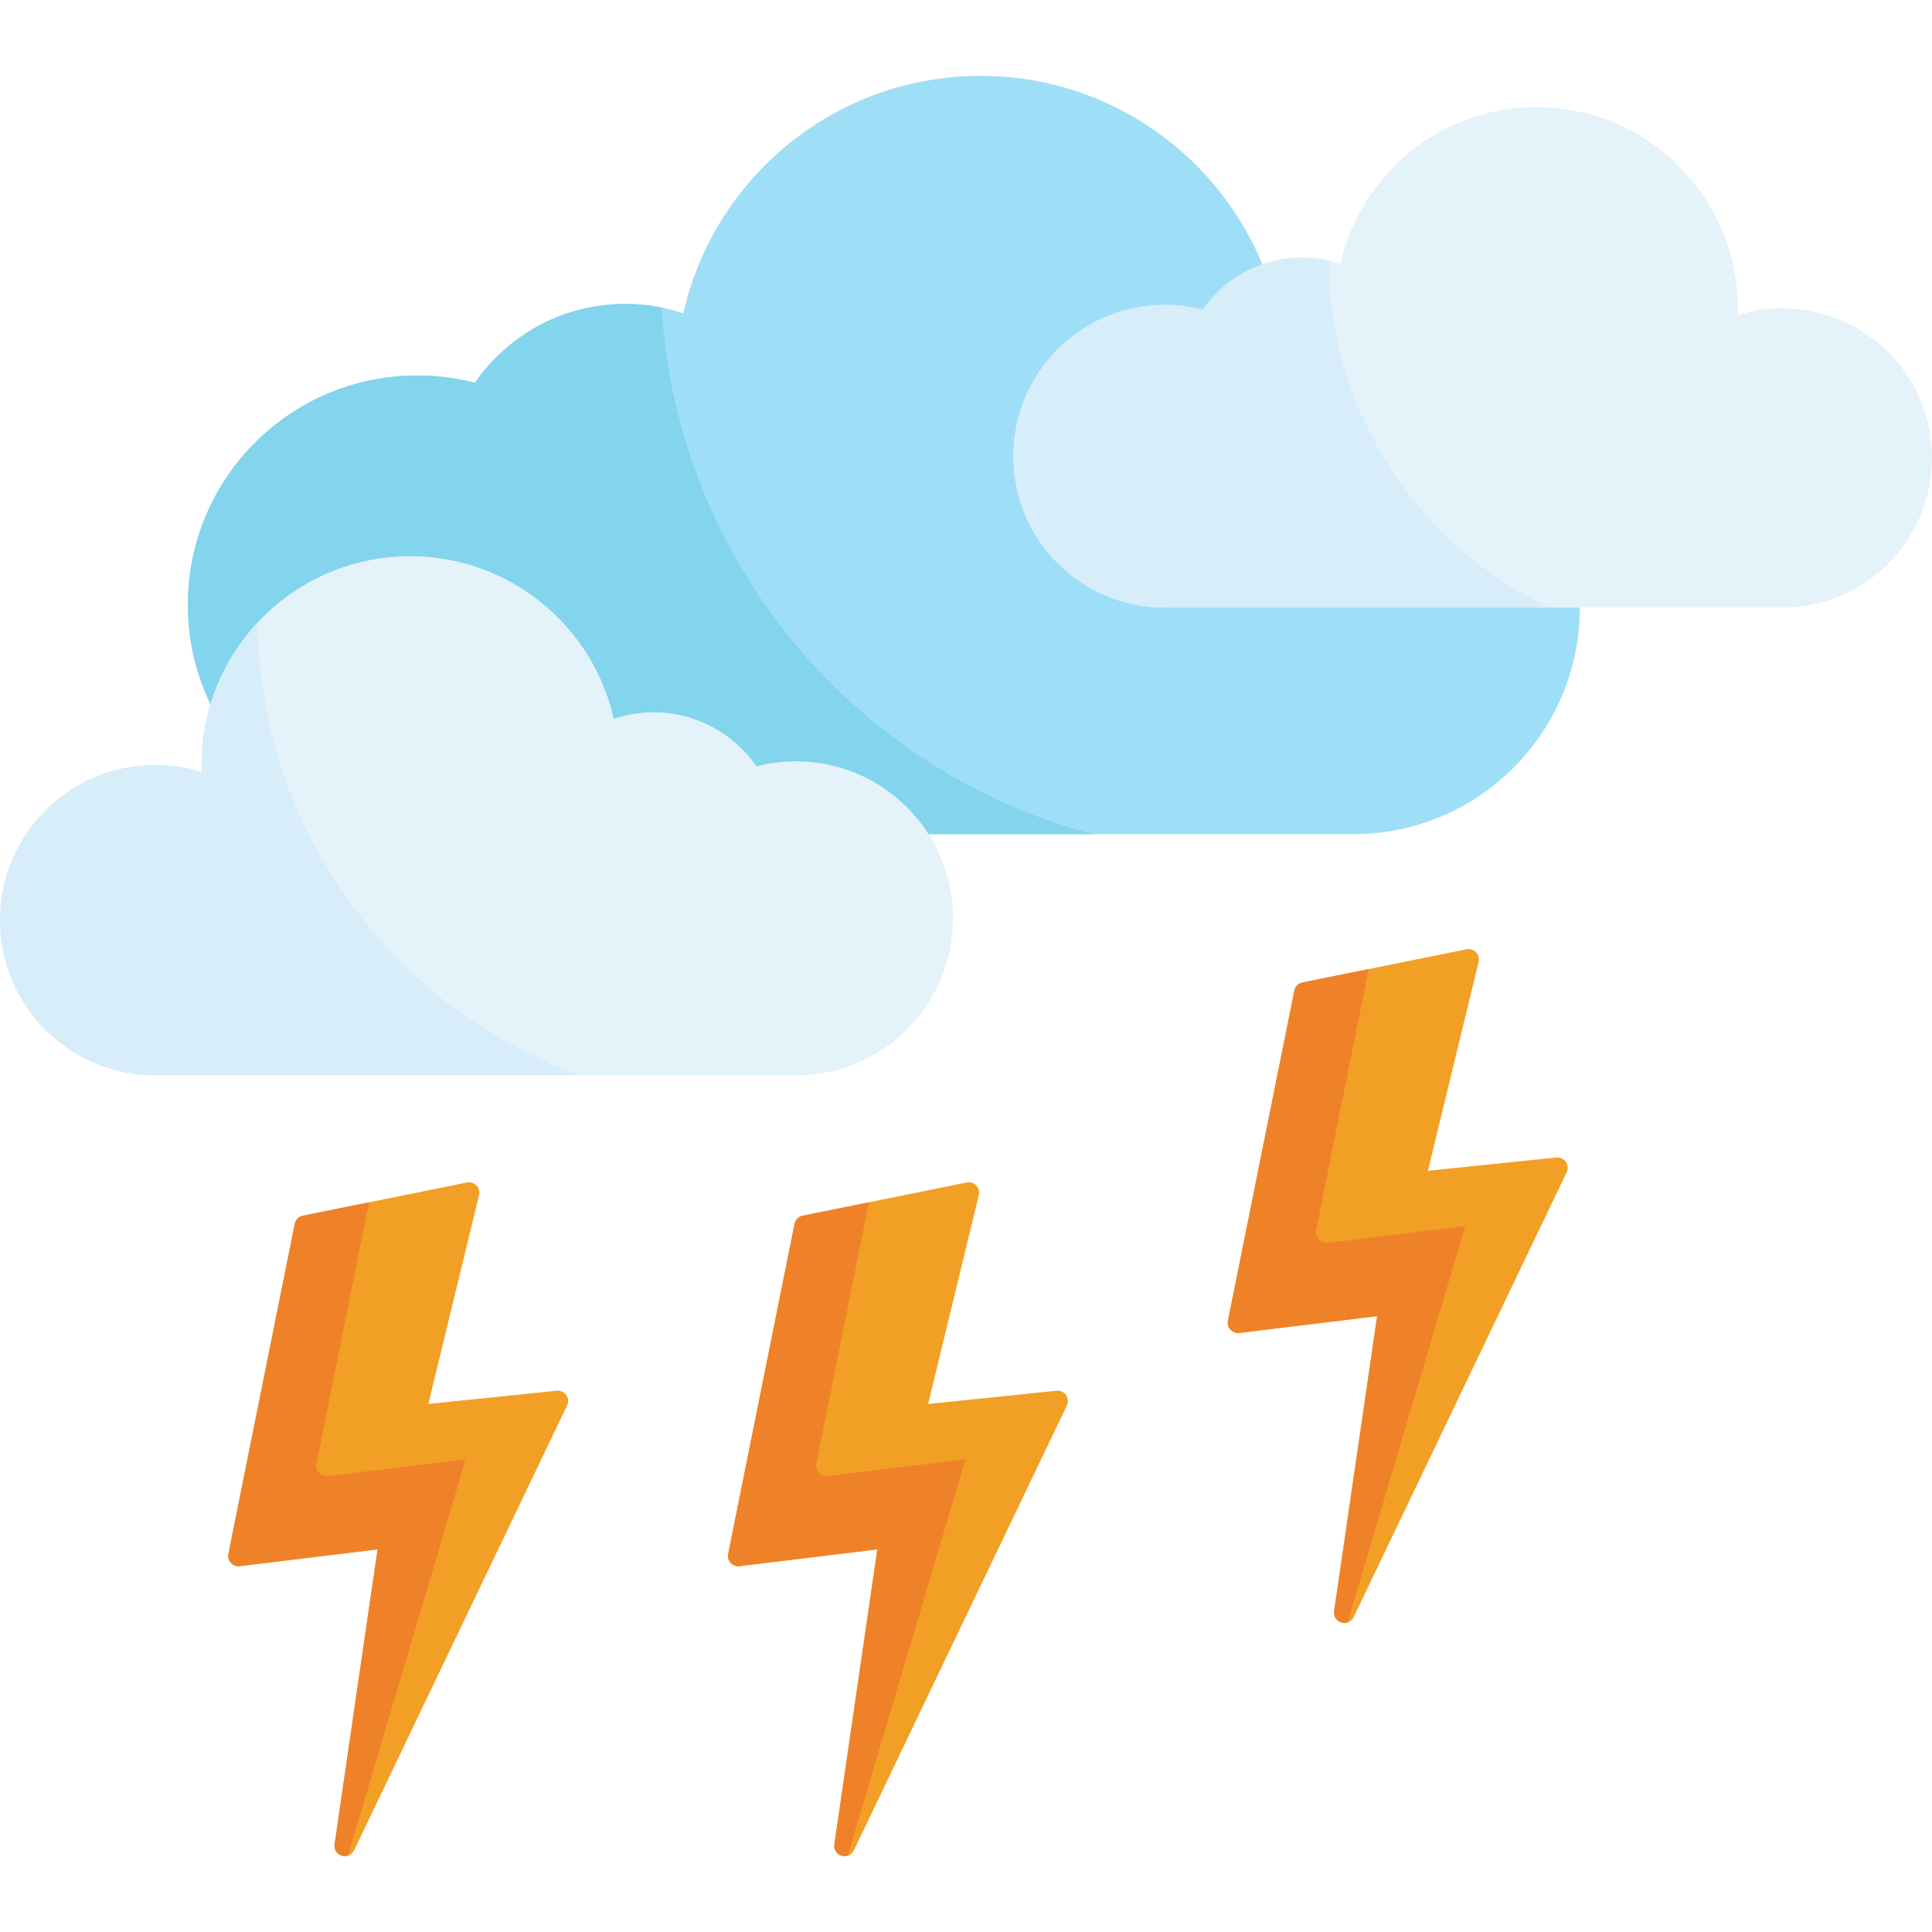
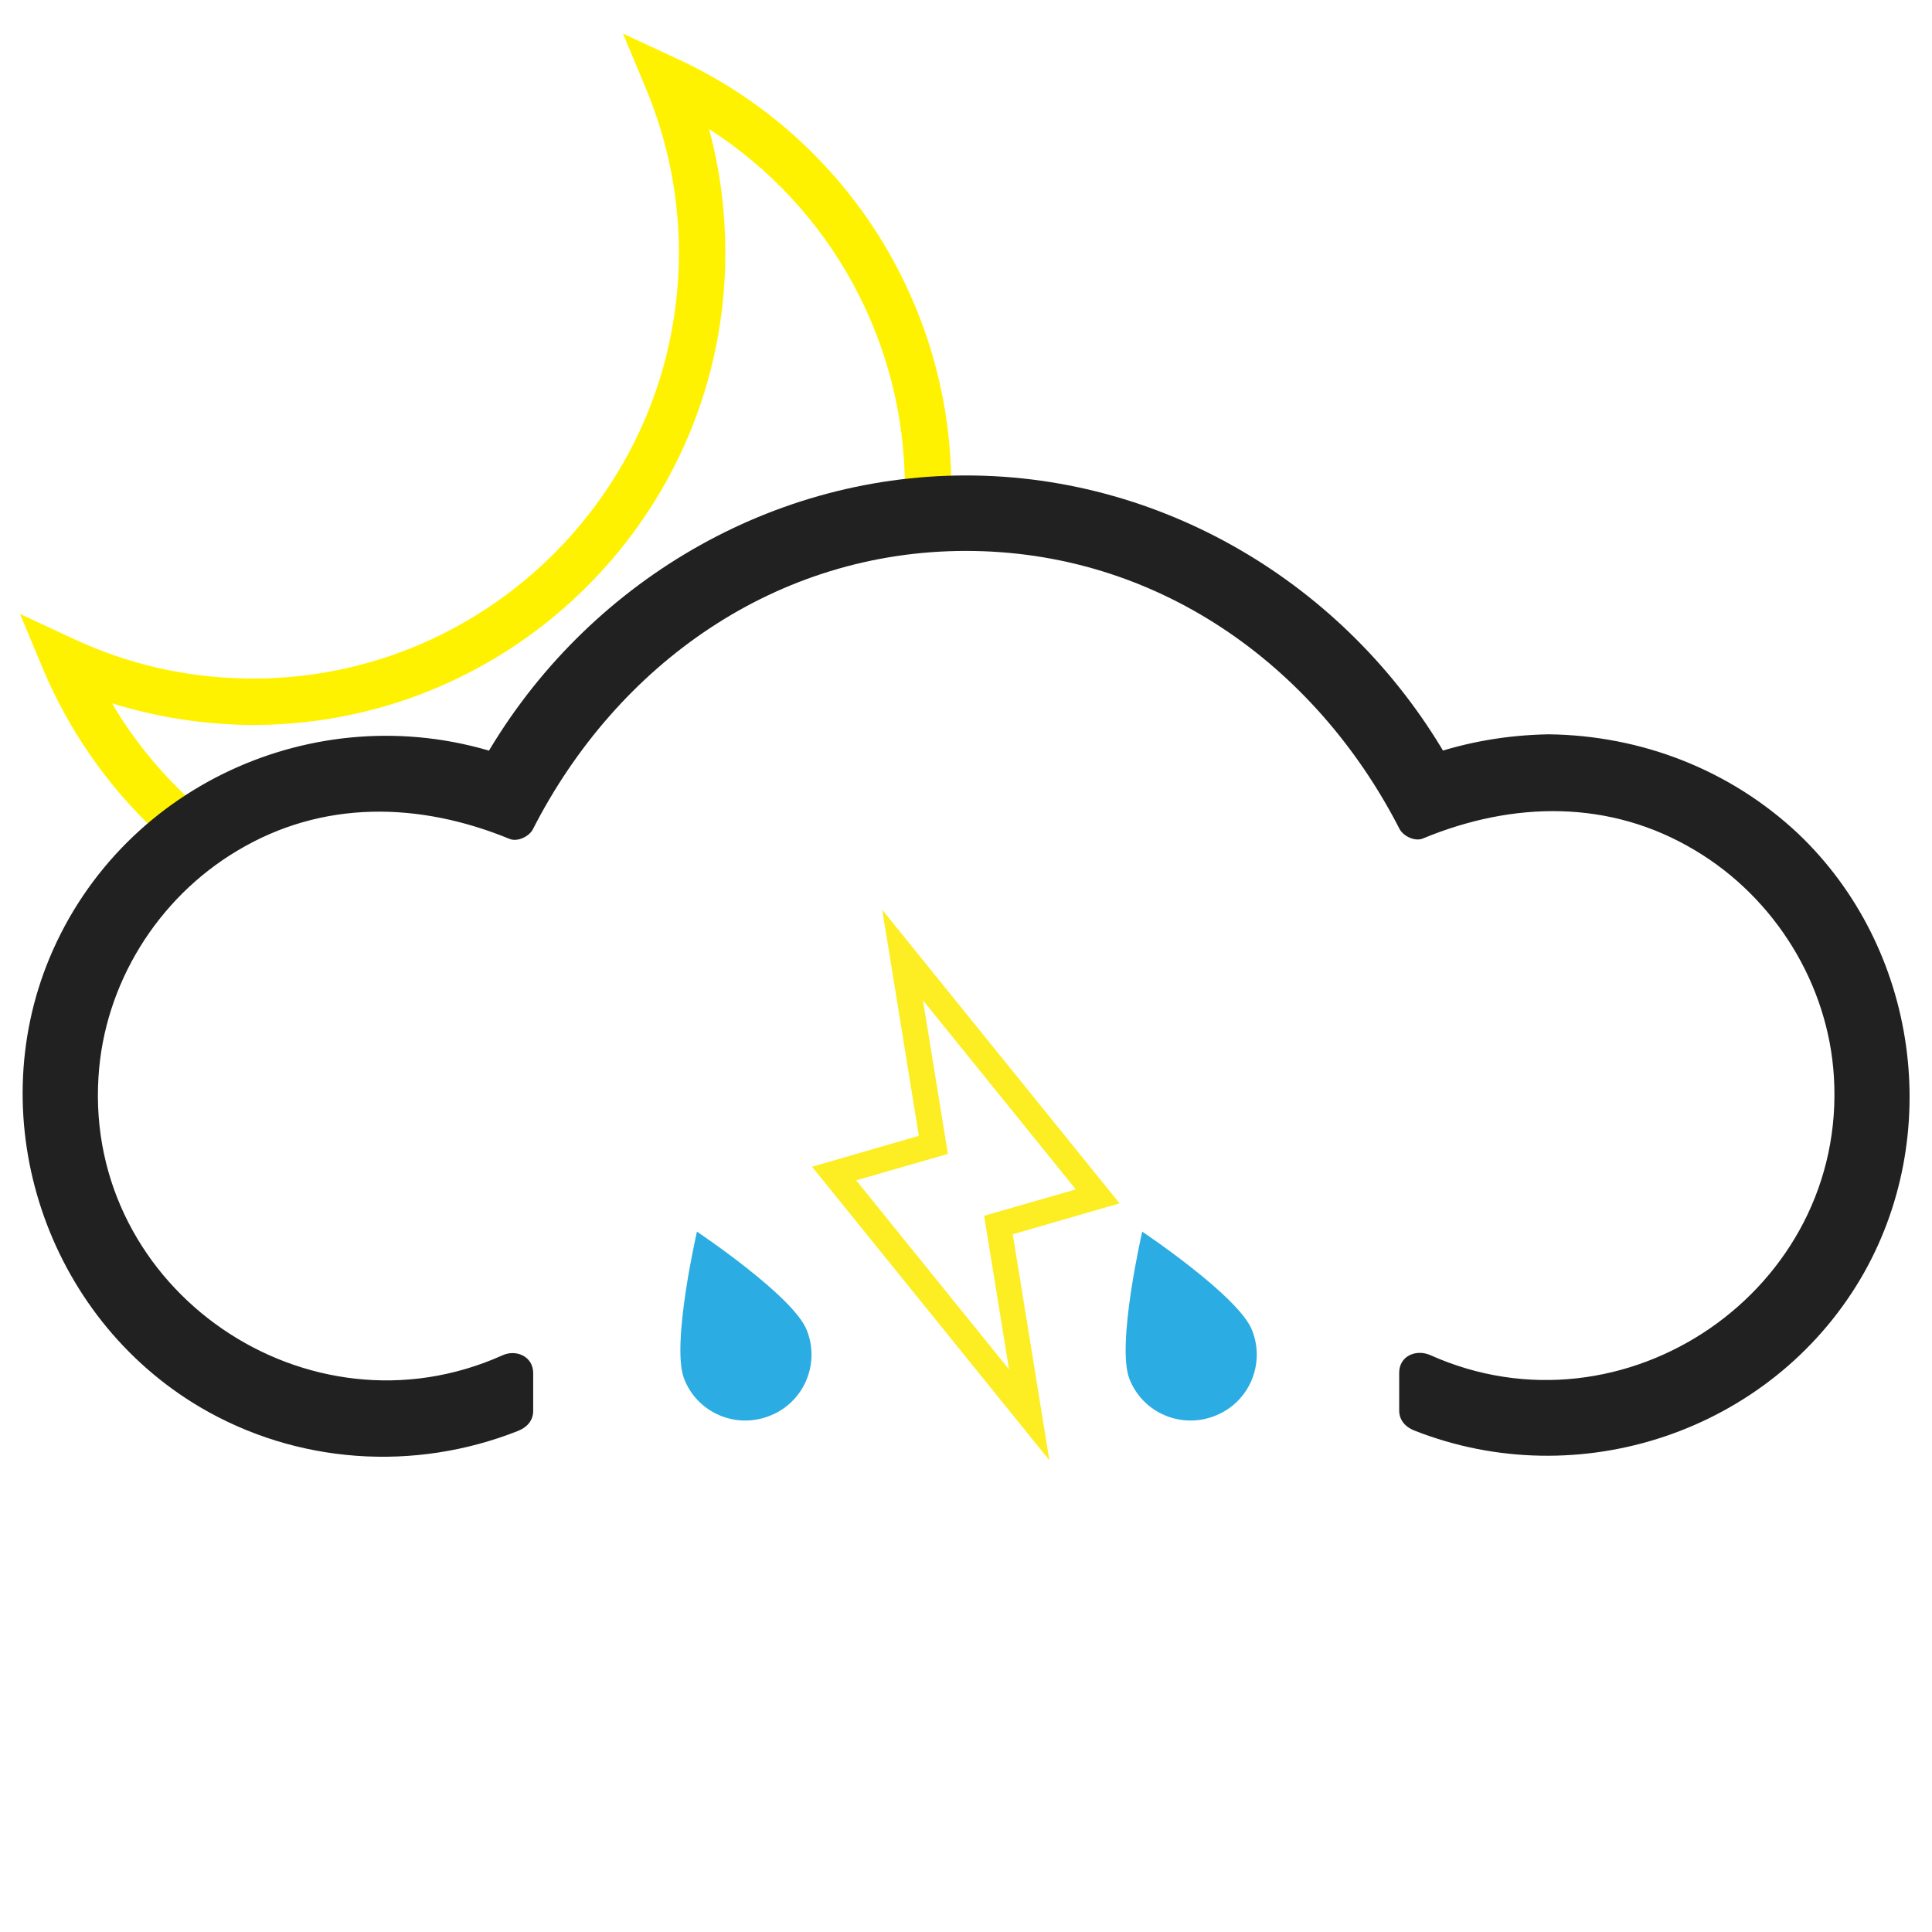
- <svg xmlns="http://www.w3.org/2000/svg" version="1.1" id="Layer_1" x="0px" y="0px" viewBox="0 0 512.001 512.001" style="enable-background:new 0 0 512.001 512.001;" xml:space="preserve">
-   <g>
-     <path style="fill:#F29F26;" d="M147.541,368.554l-34.023,3.512l13.439-55.364c0.22-0.91-0.038-1.869-0.688-2.543   c-0.649-0.674-1.597-0.969-2.515-0.785l-43.491,8.797c-1.08,0.218-1.925,1.063-2.142,2.143l-17.594,87.474   c-0.173,0.862,0.078,1.755,0.674,2.399c0.597,0.646,1.469,0.969,2.341,0.857l36.517-4.452l-11.395,78.175   c-0.196,1.339,0.616,2.619,1.911,3.013c0.264,0.08,0.533,0.118,0.798,0.118c1.029,0,2.004-0.585,2.469-1.555l56.449-117.886   c0.428-0.893,0.34-1.948-0.231-2.759C149.488,368.891,148.524,368.447,147.541,368.554z" />
-     <path style="fill:#F29F26;" d="M279.988,368.554l-34.022,3.512l13.437-55.364c0.221-0.91-0.037-1.869-0.686-2.543   c-0.649-0.674-1.597-0.969-2.515-0.785l-43.491,8.797c-1.08,0.218-1.925,1.063-2.142,2.143l-17.594,87.474   c-0.173,0.862,0.078,1.755,0.674,2.399c0.597,0.646,1.469,0.969,2.341,0.857l36.517-4.452l-11.395,78.175   c-0.196,1.339,0.616,2.619,1.911,3.013c0.264,0.08,0.533,0.118,0.798,0.118c1.029,0,2.004-0.585,2.469-1.555l56.45-117.886   c0.428-0.893,0.341-1.949-0.231-2.759C281.937,368.891,280.972,368.447,279.988,368.554z" />
-     <path style="fill:#F29F26;" d="M414.957,307.897c-0.572-0.809-1.534-1.256-2.519-1.146l-34.022,3.512l13.439-55.364   c0.22-0.91-0.038-1.869-0.688-2.543c-0.649-0.674-1.599-0.969-2.516-0.785l-43.491,8.797c-1.08,0.218-1.925,1.063-2.142,2.143   l-17.594,87.474c-0.173,0.862,0.078,1.755,0.674,2.399c0.597,0.646,1.469,0.967,2.341,0.857l36.517-4.452l-11.394,78.175   c-0.196,1.339,0.617,2.619,1.911,3.013c0.265,0.08,0.532,0.118,0.798,0.118c1.03,0,2.004-0.585,2.469-1.555l56.449-117.886   C415.615,309.761,415.527,308.706,414.957,307.897z" />
+ <svg xmlns="http://www.w3.org/2000/svg" version="1.1" id="Layer_1" x="0px" y="0px" viewBox="0 0 512 512" style="enable-background:new 0 0 512 512;" xml:space="preserve">
+   <defs id="defs2897" />
+   <style type="text/css" id="style2880">
+ 	.st0{fill:#FFF200;}
+ 	.st1{fill:#F2F2F2;}
+ 	.st2{fill:#2BACE2;}
+ 	.st3{fill:#FCEE23;}
+ </style>
+   <g id="XMLID_80_">
+     <path id="XMLID_83_" class="st0" d="M41.3,220.3c3.3-2.6,6.7-5,10.3-7.2c-8.5-7.7-16-16.6-21.9-26.7c11.3,3.5,23,5.4,35,5.7   c69,1.3,126.2-53.7,127.5-122.7c0.2-12-1.2-23.8-4.3-35.2c32.3,20.7,52.2,56.8,51.9,95.9c4.1-0.9,8.2-1.6,12.3-2.2   c-0.5-48.2-28.6-92-72.6-112.3l-14.4-6.7l6.1,14.6c6,14.5,9,29.8,8.7,45.6c-1.2,62.2-52.8,111.9-115,110.7   c-15.8-0.3-31-3.8-45.2-10.4l-14.4-6.7l6.1,14.6C18.4,193.9,28.7,208.5,41.3,220.3z" />
  </g>
-   <g>
-     <path style="fill:#EF8229;" d="M351.796,329.367c-0.871,0.109-1.743-0.211-2.341-0.857c-0.597-0.645-0.847-1.537-0.674-2.399   l13.938-69.295l-17.558,3.552c-1.08,0.218-1.925,1.063-2.142,2.143l-17.594,87.474c-0.173,0.862,0.078,1.755,0.674,2.399   c0.597,0.646,1.469,0.967,2.341,0.857l36.517-4.452l-11.394,78.175c-0.196,1.339,0.617,2.619,1.911,3.013   c0.265,0.08,0.532,0.118,0.798,0.118c0.297,0,0.584-0.061,0.861-0.154l31.183-105.027L351.796,329.367z" />
-     <path style="fill:#EF8229;" d="M219.348,391.172c-0.872,0.109-1.743-0.211-2.341-0.857c-0.597-0.645-0.847-1.537-0.674-2.399   l13.938-69.295l-17.558,3.552c-1.08,0.218-1.925,1.063-2.142,2.143l-17.594,87.474c-0.173,0.862,0.078,1.755,0.674,2.399   c0.597,0.646,1.469,0.967,2.341,0.857l36.517-4.452l-11.394,78.175c-0.196,1.339,0.616,2.619,1.911,3.013   c0.265,0.08,0.532,0.118,0.798,0.118c0.297,0,0.584-0.061,0.861-0.154l31.184-105.027L219.348,391.172z" />
-     <path style="fill:#EF8229;" d="M86.899,391.172c-0.872,0.109-1.743-0.211-2.341-0.857c-0.597-0.645-0.847-1.537-0.674-2.399   l13.938-69.295l-17.558,3.552c-1.08,0.218-1.925,1.063-2.142,2.143l-17.594,87.474c-0.173,0.862,0.078,1.755,0.674,2.399   c0.597,0.646,1.469,0.967,2.341,0.857l36.517-4.452l-11.394,78.175c-0.196,1.339,0.616,2.619,1.911,3.013   c0.265,0.08,0.532,0.118,0.798,0.118c0.297,0,0.584-0.061,0.861-0.154l31.183-105.027L86.899,391.172z" />
+   <g id="XMLID_18_" style="fill:#212121;fill-opacity:1">
+     <g id="XMLID_46_" style="fill:#212121;fill-opacity:1">
+       <g id="XMLID_49_" style="fill:#212121;fill-opacity:1">
+         <path id="XMLID_52_" class="st1" d="M410.4,200.1c-10.4,0-20.7,1.8-30.5,5.4c-25.1-45.7-72.1-74-123.9-74     c-51.7,0-98.8,28.2-123.9,74c-9.9-3.6-20.1-5.4-30.5-5.4c-49.8,0-90.3,40.5-90.3,90.3s40.5,90.3,90.3,90.3     c11.8,0,23.4-2.3,34.2-6.8v-10c-10.7,5-22.3,7.7-34.2,7.7c-44.8,0-81.2-36.4-81.2-81.2s36.4-81.2,81.2-81.2     c10.6,0,21,2.1,30.9,6.2l3.9,1.6l1.9-3.7c23-44.8,68.1-72.7,117.7-72.7s94.7,27.8,117.7,72.7l1.9,3.7l3.9-1.6     c9.9-4.1,20.3-6.2,30.9-6.2c44.8,0,81.2,36.4,81.2,81.2s-36.4,81.2-81.2,81.2c-11.9,0-23.5-2.6-34.2-7.7v10     c10.8,4.5,22.4,6.8,34.2,6.8c49.8,0,90.3-40.5,90.3-90.3S460.2,200.1,410.4,200.1z" style="fill:#212121;fill-opacity:1" />
+         <g id="XMLID_50_" style="fill:#212121;fill-opacity:1">
+           <path id="XMLID_51_" class="st1" d="M410.4,194.6c-11,0.2-21.6,2-32,5.6c2.1,0.8,4.1,1.7,6.2,2.5c-26-46.5-75-76.7-128.6-76.7      s-102.6,30.2-128.6,76.7c2.1-0.8,4.1-1.7,6.2-2.5C85.9,183.9,32.8,207,13.2,253.7C-5,297.2,12.4,348.9,53,372.9      c25.6,15.1,56.8,17.2,84.3,6.3c2.3-0.9,4-2.7,4-5.3c0-3.3,0-6.7,0-10c0-4.5-4.6-6.4-8.2-4.7c-51.6,23.1-110.6-17.3-107-73.8      c1.5-24.6,15.6-47.3,36.7-59.9c22.6-13.6,48.3-13,72.2-3.2c2.1,0.9,5.2-0.6,6.2-2.5C163.6,175.9,205.8,146,256,146      s92.4,29.8,114.9,73.7c1,1.9,4.1,3.4,6.2,2.5c23.9-9.9,49.6-10.4,72.2,3.2c21.1,12.6,35.2,35.4,36.7,59.9      c3.5,56.5-55.5,96.9-107,73.8c-3.7-1.6-8.2,0.2-8.2,4.7c0,3.3,0,6.7,0,10c0,2.6,1.7,4.4,4,5.3c43.6,17.2,94.2,0.3,118.2-40.1      c22.4-37.9,15.4-87.8-16.5-118.1C458.5,204,435,194.9,410.4,194.6c-7-0.1-7.1,10.9,0,10.9c51.3,0.7,92.3,47.1,83.8,98.5      c-8.9,54.1-66.3,84.3-116.5,64.6c1.3,1.8,2.7,3.5,4,5.3c0-3.3,0-6.7,0-10c-2.7,1.6-5.5,3.2-8.2,4.7c44.4,19.9,97.4,1,116.7-44.5      c17.6-41.3-0.5-90.9-40.6-111.1c-24.1-12.2-50.8-11.6-75.5-1.4c2.1,0.8,4.1,1.7,6.2,2.5C356.1,166.9,309.9,135,256,135      s-100.1,31.9-124.3,79.1c2.1-0.8,4.1-1.7,6.2-2.5C95,194,44.7,209.3,23.8,252.3c-19.7,40.5-4.5,90.6,34.4,113.2      c24.8,14.4,54.4,14.8,80.3,3.2c-2.7-1.6-5.5-3.2-8.2-4.7c0,3.3,0,6.7,0,10c1.3-1.8,2.7-3.5,4-5.3c-54.8,21.6-116.7-17-117.6-77      c-0.8-59.3,58.7-99.9,113.9-81c2.2,0.8,5.1-0.5,6.2-2.5C161,165,206.1,136.9,256,136.9s94.9,28,119.1,71.3      c1.1,2,3.9,3.3,6.2,2.5c9.5-3.2,19-5,29.1-5.2C417.5,205.4,417.5,194.5,410.4,194.6z" style="fill:#212121;fill-opacity:1" />
+         </g>
+       </g>
+     </g>
  </g>
-   <path style="fill:#9FDEF7;" d="M418.652,159.922H308.269c-21.33,0-38.621-17.293-38.621-38.621s17.291-38.619,38.621-38.619  c3.355,0,6.608,0.43,9.713,1.232c4.076-5.883,10.15-10.271,17.242-12.198c-11.707-30.196-41.017-51.615-75.346-51.615  c-38.481,0-70.658,26.907-78.798,62.927c-4.827-1.611-9.988-2.495-15.359-2.495c-16.532,0-31.124,8.278-39.874,20.91  c-4.884-1.261-10.007-1.939-15.285-1.939c-33.57,0-60.782,27.212-60.782,60.78c0,9.74,2.304,18.94,6.378,27.1  c7.139-22.088,27.86-38.068,52.325-38.068c26.188,0,48.084,18.309,53.623,42.821c3.287-1.095,6.798-1.698,10.455-1.698  c11.248,0,21.179,5.634,27.134,14.229c3.323-0.857,6.809-1.319,10.401-1.319c14.049,0,26.454,7.009,33.93,17.717h67.315h31.751  h15.51c33.18,0,60.078-26.896,60.078-60.076C418.679,160.63,418.658,160.277,418.652,159.922z" />
-   <path style="fill:#E4F2F9;" d="M472.355,81.722c-4.137,0-8.124,0.635-11.873,1.81c0.022-0.6,0.047-1.201,0.047-1.81  c0-29.45-23.875-53.326-53.326-53.326c-25.396,0-46.63,17.757-52.001,41.527c-3.187-1.062-6.591-1.646-10.136-1.646  c-10.909,0-20.539,5.463-26.313,13.799c-3.224-0.833-6.603-1.279-10.087-1.279c-22.154,0-40.111,17.958-40.111,40.109  s17.958,40.111,40.111,40.111h163.69c21.894,0,39.645-17.75,39.645-39.645C512,99.473,494.249,81.722,472.355,81.722z" />
-   <path style="fill:#83D4ED;" d="M175.348,81.5c-3.112-0.631-6.329-0.968-9.628-0.968c-16.532,0-31.124,8.278-39.874,20.91  c-4.884-1.261-10.007-1.939-15.285-1.939c-33.57,0-60.782,27.212-60.782,60.78c0,9.74,2.304,18.94,6.378,27.1  c7.139-22.088,27.86-38.068,52.325-38.068c26.188,0,48.084,18.309,53.623,42.821c3.287-1.095,6.798-1.698,10.455-1.698  c11.248,0,21.179,5.634,27.134,14.229c3.323-0.857,6.809-1.319,10.401-1.319c14.049,0,26.454,7.009,33.93,17.717h45.661  C226.604,204.439,179.369,148.793,175.348,81.5z" />
-   <path style="fill:#D7EDF9;" d="M352.132,69.086c-2.274-0.517-4.635-0.809-7.067-0.809c-10.909,0-20.539,5.463-26.313,13.799  c-3.224-0.833-6.603-1.279-10.087-1.279c-22.154,0-40.111,17.958-40.111,40.109s17.958,40.111,40.111,40.111h101.939  C376.138,144.73,352.264,109.705,352.132,69.086z" />
-   <path style="fill:#E4F2F9;" d="M210.941,201.755c-3.614,0-7.121,0.464-10.464,1.327c-5.991-8.646-15.982-14.314-27.297-14.314  c-3.679,0-7.211,0.607-10.517,1.708c-5.572-24.66-27.599-43.079-53.945-43.079c-30.553,0-55.32,24.767-55.32,55.319  c0,0.631,0.026,1.254,0.047,1.878c-3.888-1.217-8.024-1.878-12.315-1.878C18.415,202.716,0,221.132,0,243.848  c0,22.715,18.415,41.127,41.13,41.127h108.757h29.739h31.314c22.981,0,41.61-18.63,41.61-41.609  C252.551,220.385,233.922,201.755,210.941,201.755z" />
-   <path style="fill:#D7EDF9;" d="M68.265,165c-9.218,9.883-14.867,23.137-14.867,37.717c0,0.631,0.026,1.254,0.047,1.878  c-3.888-1.217-8.024-1.878-12.315-1.878C18.415,202.716,0,221.132,0,243.848c0,22.715,18.415,41.127,41.13,41.127h108.757h3.68  C104.263,267.207,68.897,220.279,68.265,165z" />
-   <g>
- </g>
-   <g>
- </g>
-   <g>
- </g>
-   <g>
- </g>
-   <g>
- </g>
-   <g>
- </g>
-   <g>
- </g>
-   <g>
- </g>
-   <g>
- </g>
-   <g>
- </g>
-   <g>
- </g>
-   <g>
- </g>
-   <g>
- </g>
-   <g>
- </g>
-   <g>
- </g>
+   <path id="XMLID_114_" class="st2" d="M181.3,365.4c3.5,9,13.7,13.4,22.7,9.8c9-3.5,13.4-13.7,9.8-22.7c-3.5-9-29.1-26.1-29.1-26.1  S177.8,356.4,181.3,365.4z" />
+   <g id="XMLID_144_">
+     <path id="XMLID_182_" class="st3" d="M278.1,387l-62.9-77.8l28.3-8.2l-9.7-59.9l62.9,77.8l-28.3,8.2L278.1,387z M226.9,312.8   l40.5,50.1l-6.6-40.7l24.3-7l-40.5-50.1l6.6,40.7L226.9,312.8z" />
+   </g>
+   <path id="XMLID_1_" class="st2" d="M299.3,365.4c3.5,9,13.7,13.4,22.7,9.8c9-3.5,13.4-13.7,9.8-22.7c-3.5-9-29.1-26.1-29.1-26.1  S295.8,356.4,299.3,365.4z" />
</svg>
